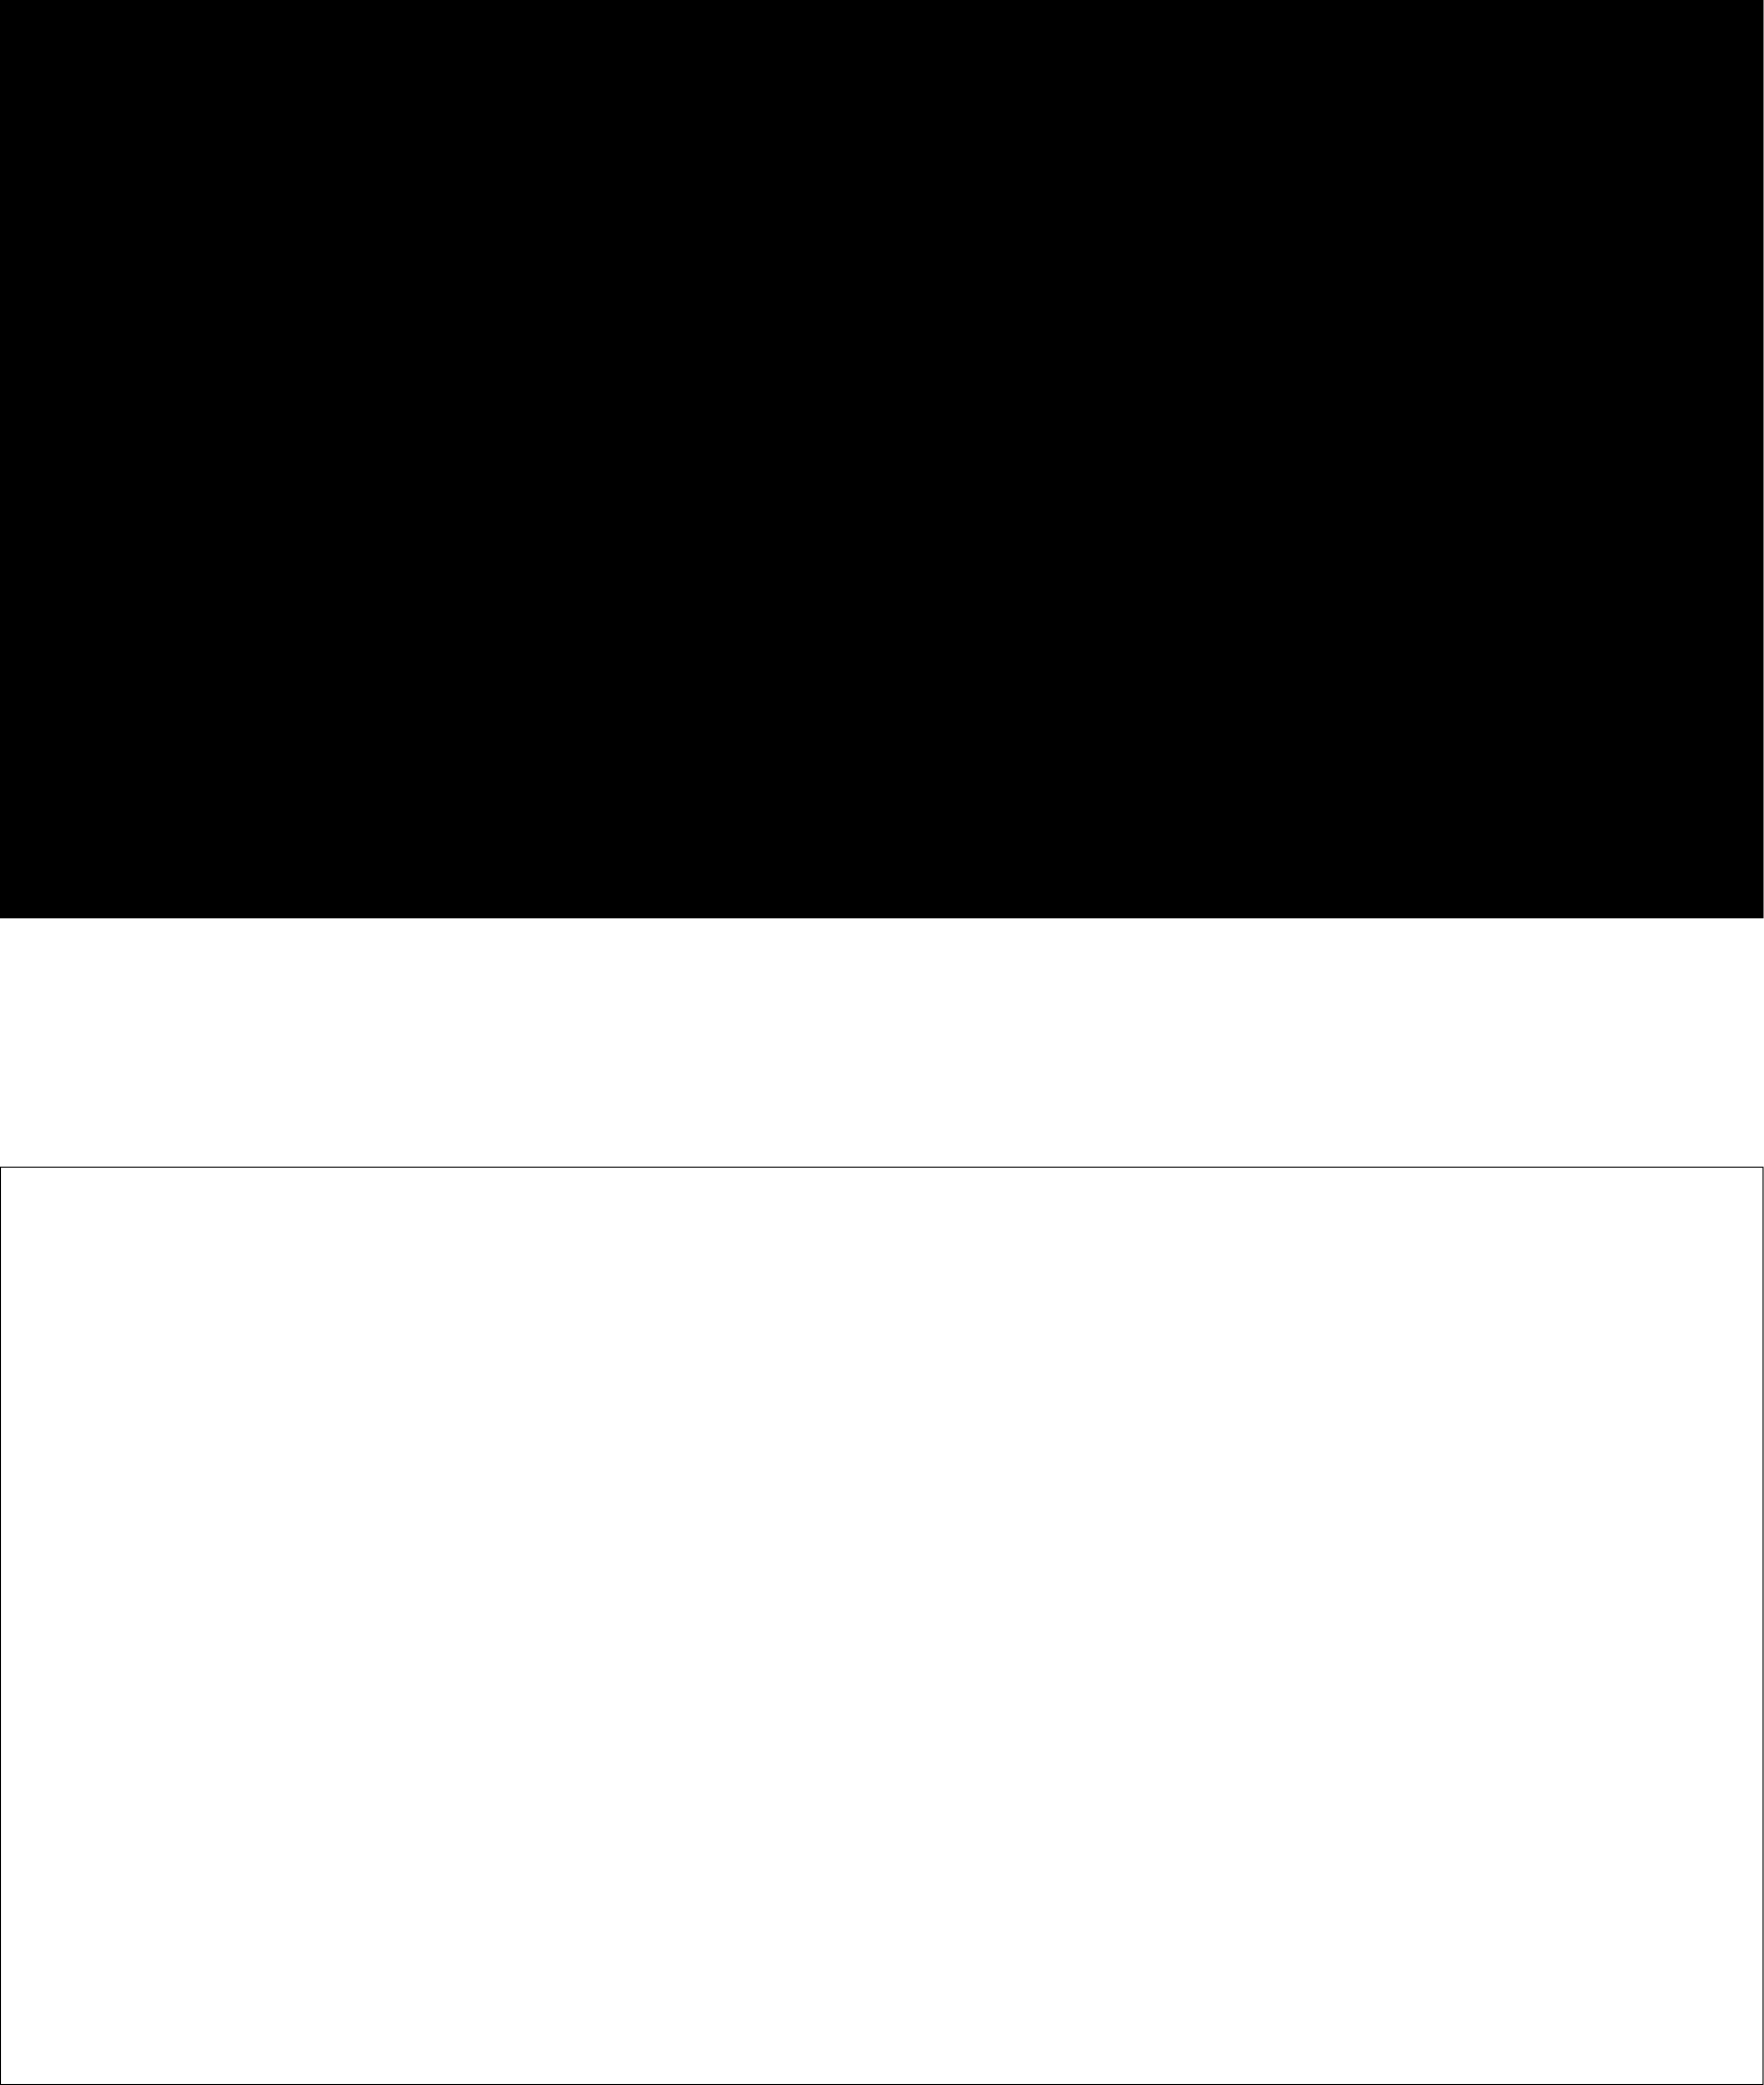
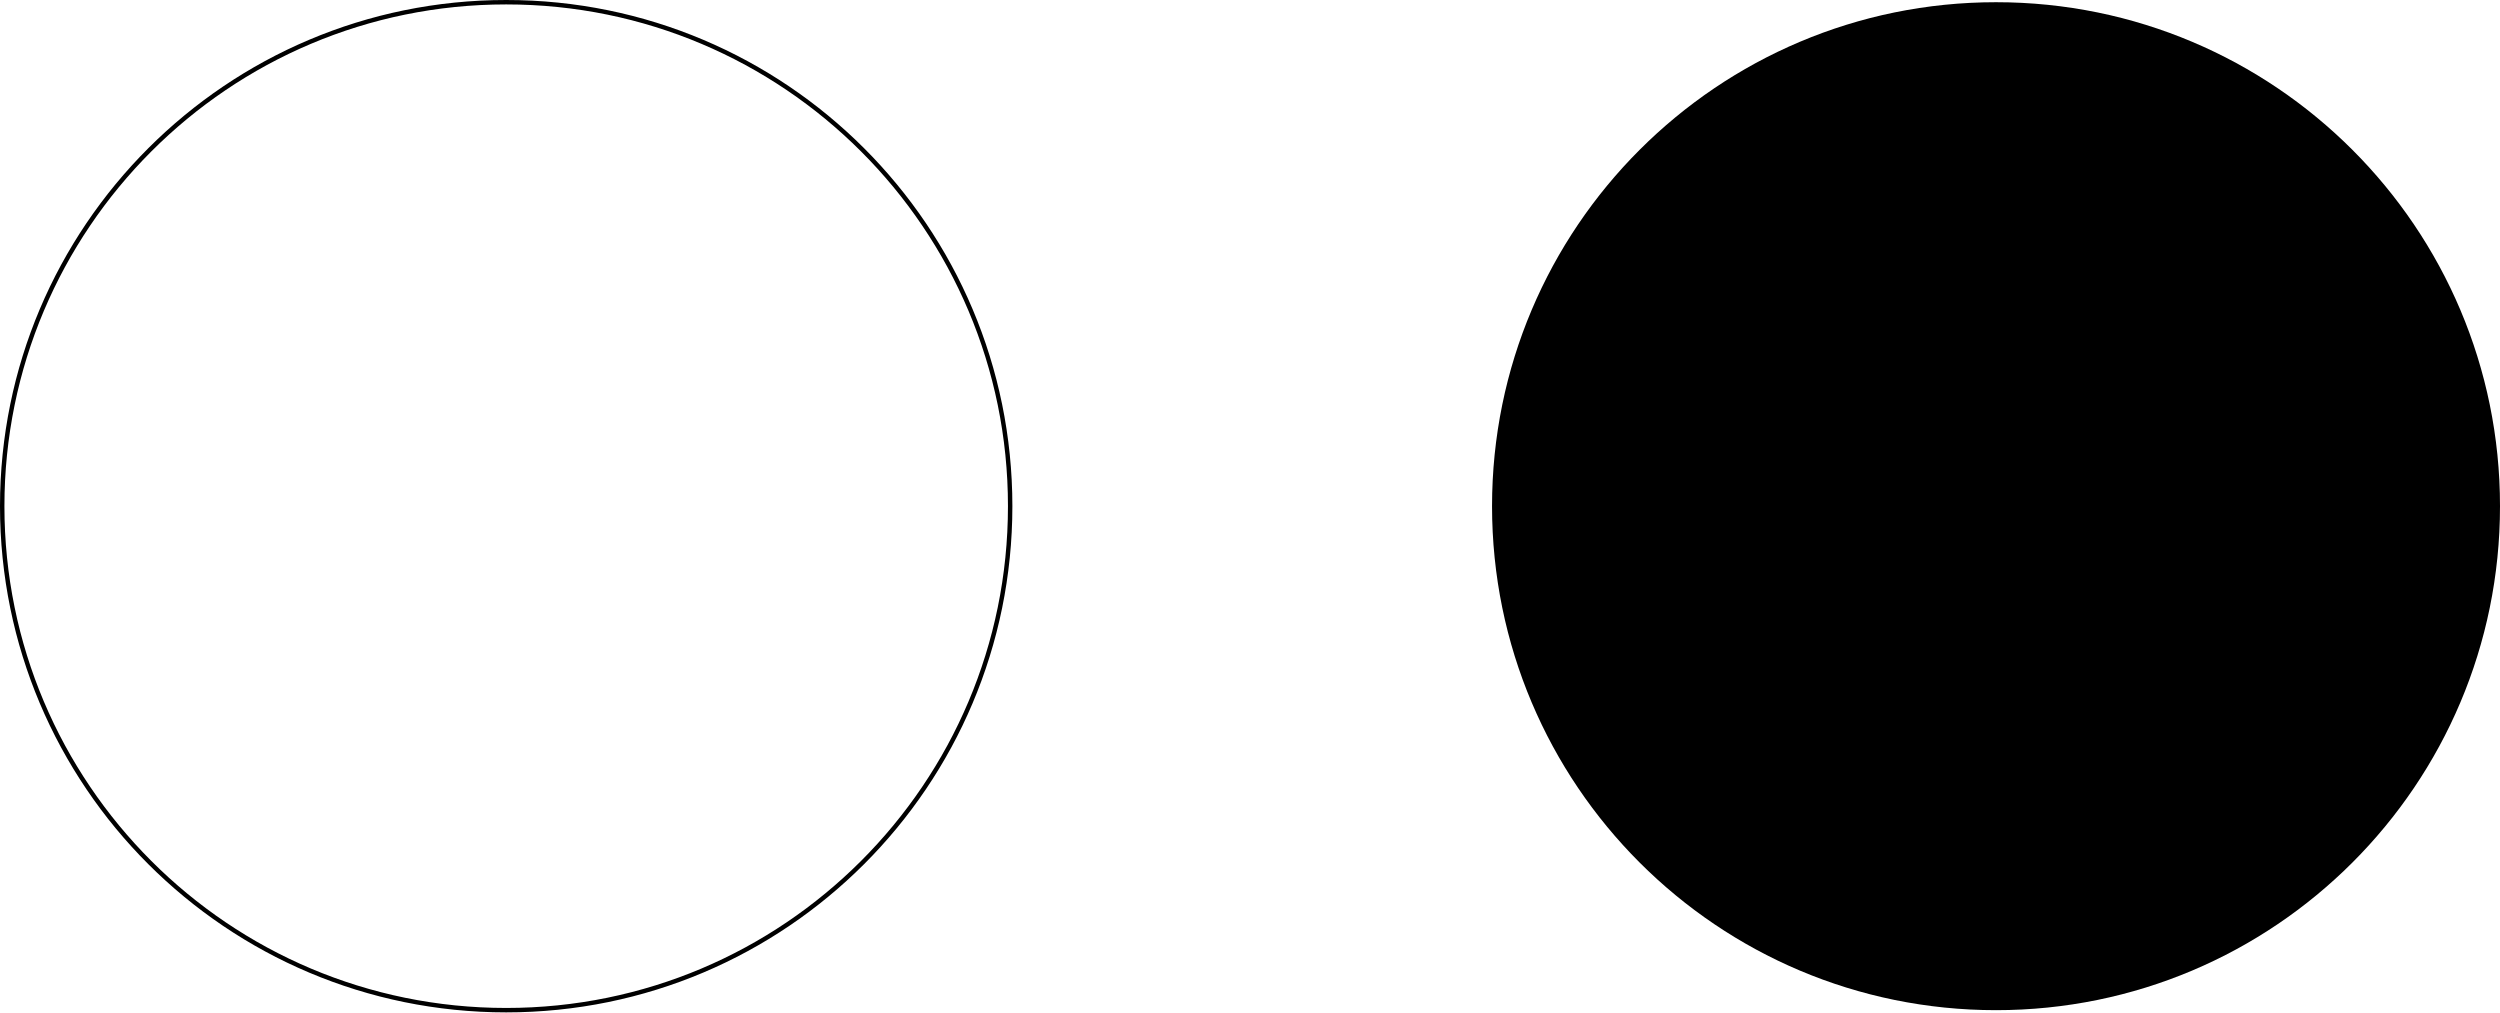
- <svg xmlns="http://www.w3.org/2000/svg" id="Layer_1" data-name="Layer 1" viewBox="0 0 576 681">
-   <rect width="576" height="300" />
-   <path d="M716.72,491.28V790.72H141.28V491.28H716.72M717,491H141V791H717V491Z" transform="translate(-141 -110)" />
+ <svg xmlns="http://www.w3.org/2000/svg" id="Layer_1" data-name="Layer 1" viewBox="0 0 565.5 229">
+   <defs>
+     <style>
+       .cls-1 {
+         fill: none;
+         stroke: #000;
+         stroke-miterlimit: 10;
+       }
+     </style>
+   </defs>
+   <circle class="cls-1" cx="114.5" cy="114.5" r="114" />
+   <circle cx="451.5" cy="114.5" r="114" />
</svg>
